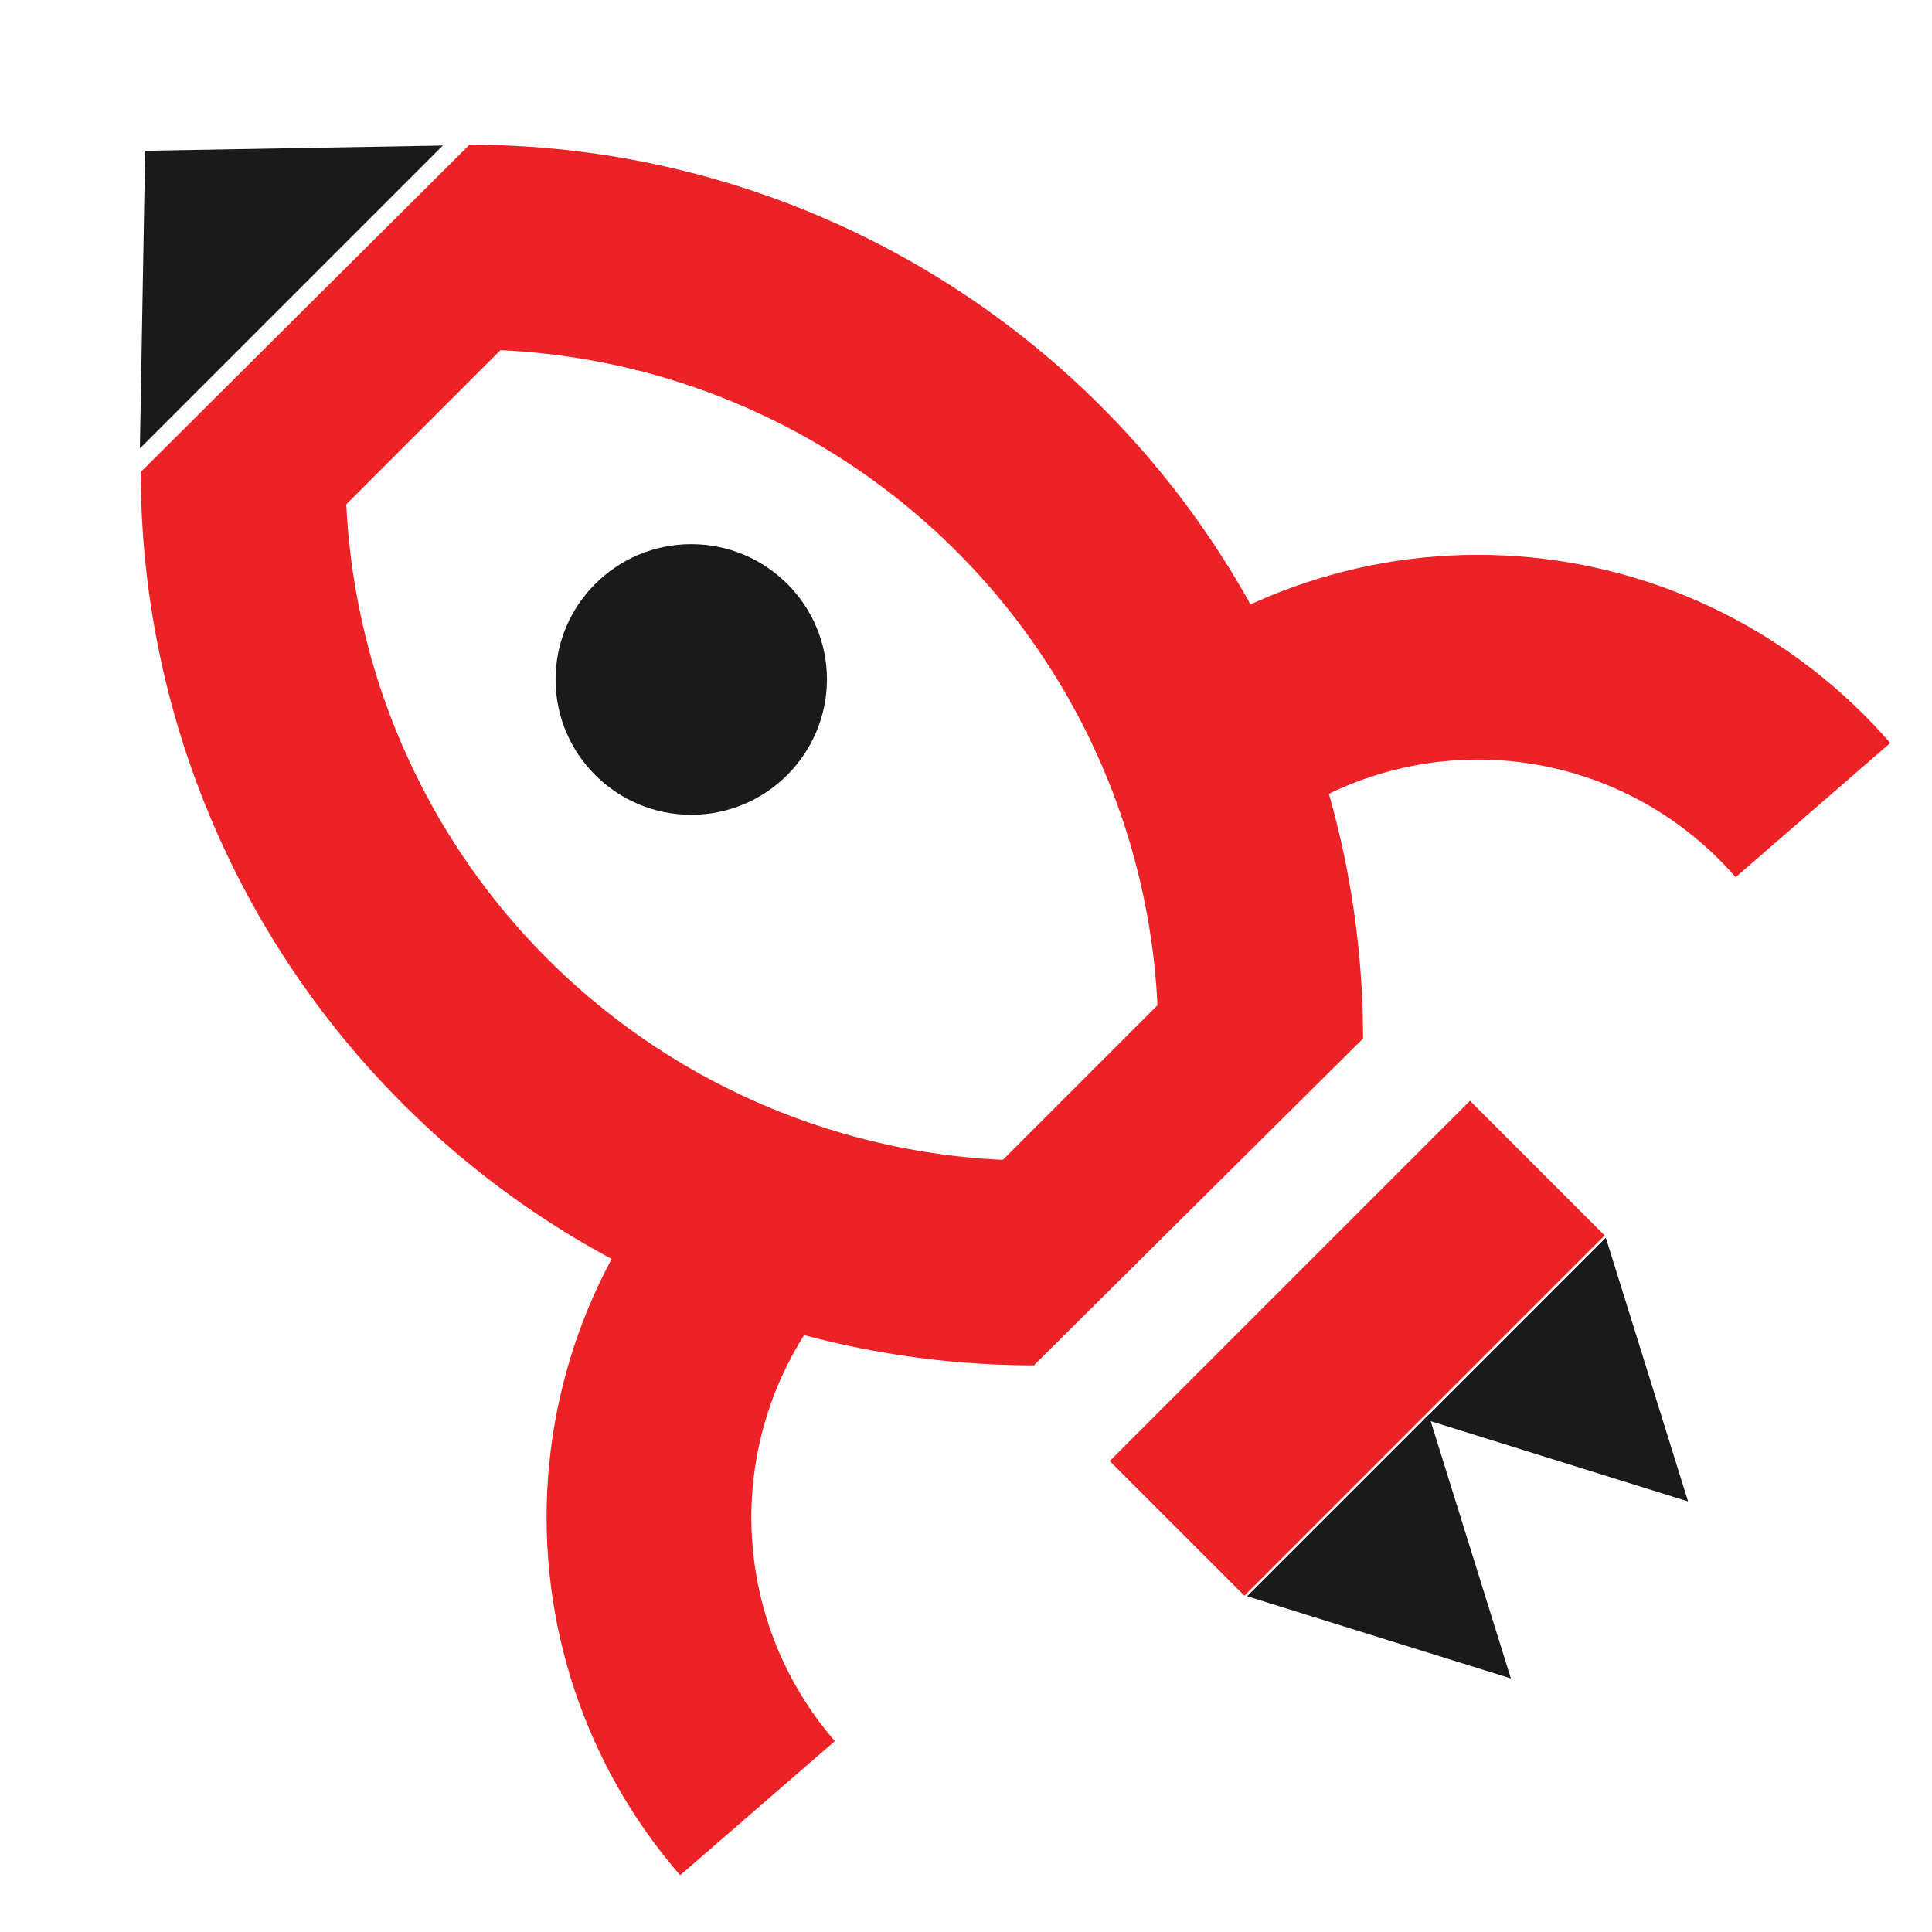
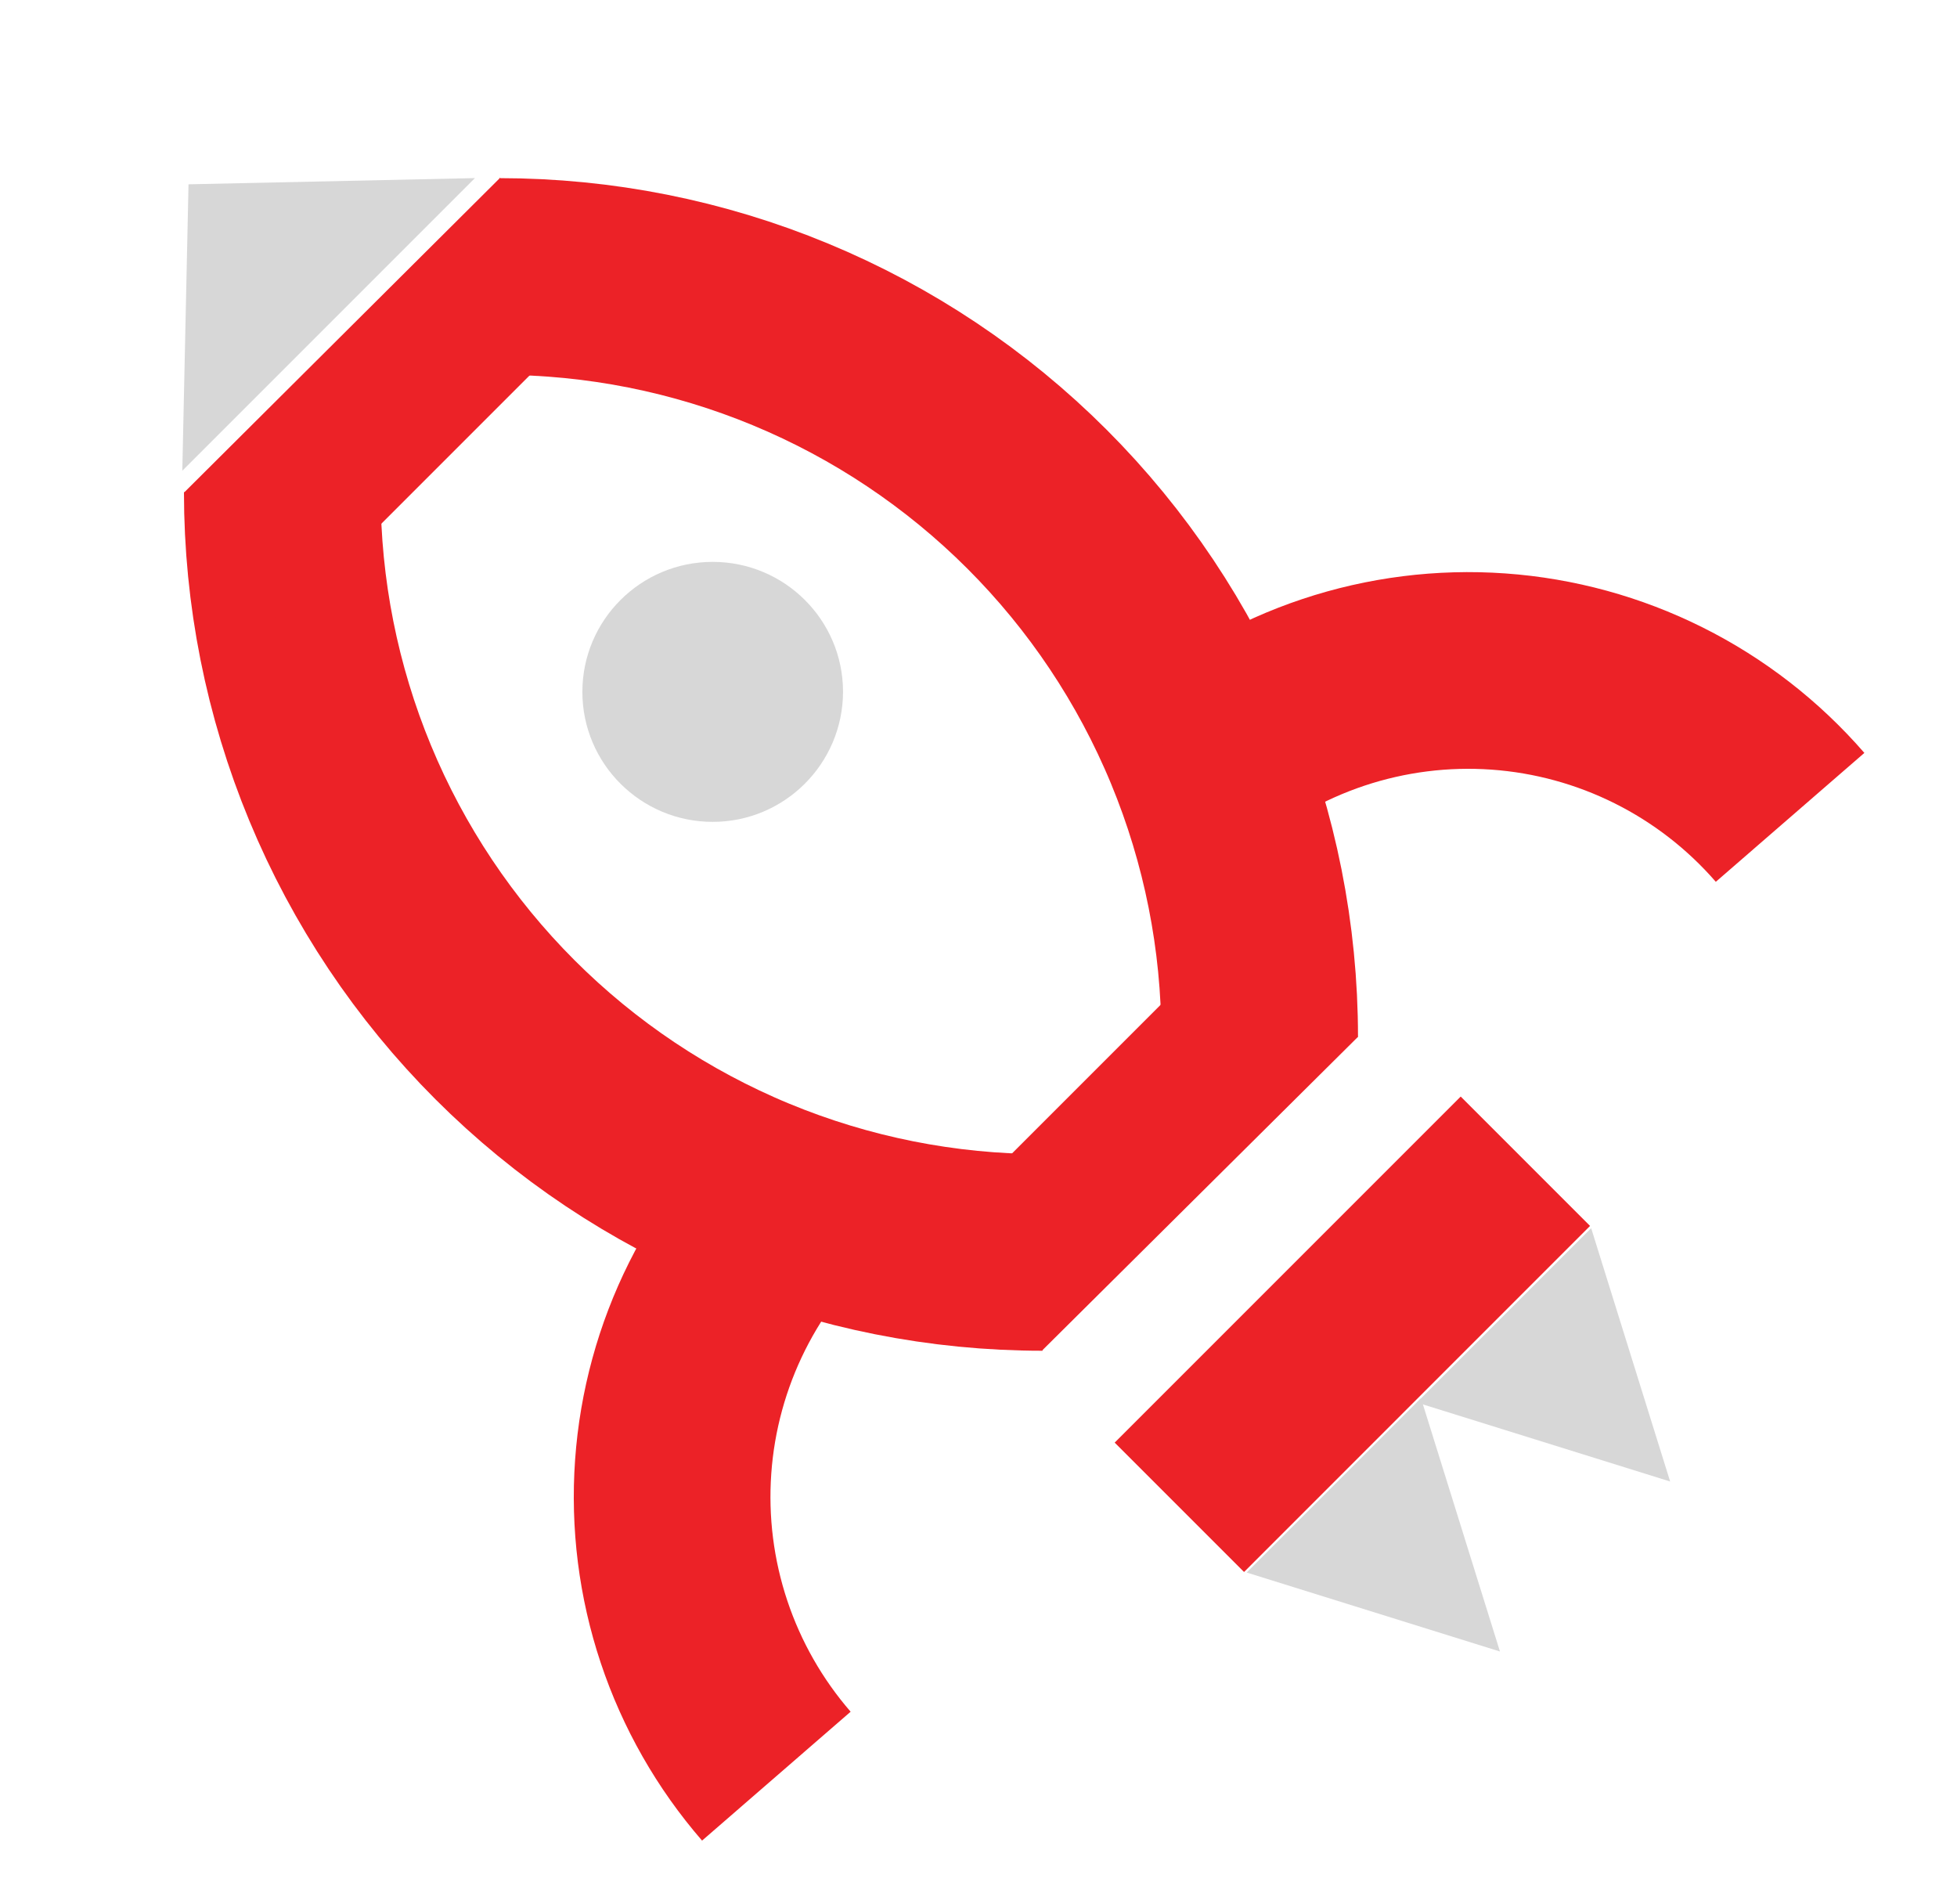
- <svg xmlns="http://www.w3.org/2000/svg" width="78" height="78" viewBox="0 0 78 78" fill="none">
-   <path d="M27.908 32.896C24.886 32.896 22.43 30.452 22.43 27.432C22.43 24.419 24.88 21.969 27.908 21.969C30.929 21.969 33.386 24.412 33.386 27.432C33.379 30.446 30.929 32.896 27.908 32.896Z" fill="#1A1A1A" />
-   <path d="M50.897 41.93C50.897 37.733 50.07 33.578 48.464 29.701C46.858 25.825 44.505 22.302 41.537 19.335C38.57 16.367 35.047 14.014 31.171 12.408C27.294 10.802 23.139 9.976 18.942 9.976" stroke="#EC2227" stroke-width="8.267" />
-   <path d="M9.816 19.036C9.816 23.232 10.642 27.388 12.248 31.264C13.854 35.141 16.208 38.664 19.175 41.631C22.142 44.598 25.665 46.952 29.542 48.558C33.418 50.164 37.574 50.99 41.77 50.99" stroke="#EC2227" stroke-width="8.267" />
-   <path d="M55.03 41.928L50.861 36.454L36.317 50.998L41.757 55.107L55.03 41.928Z" fill="#EC2227" />
-   <path d="M64.785 49.879L59.347 44.441L44.803 58.985L50.241 64.423L64.785 49.879Z" fill="#EC2227" />
-   <path d="M24.378 9.963L18.963 5.834L5.703 19.036L9.75 24.591L24.378 9.963Z" fill="#EC2227" />
-   <path d="M60.999 67.764L50.351 64.444L57.679 57.116L60.999 67.764Z" fill="#1A1A1A" />
-   <path d="M68.152 60.617L57.504 57.297L64.831 49.969L68.152 60.617Z" fill="#1A1A1A" />
-   <path d="M9.245 9.473L9.411 9.47L9.242 9.639L9.245 9.473Z" stroke="#1A1A1A" stroke-width="6.889" />
-   <path d="M73.194 32.706C71.652 30.93 69.776 29.474 67.673 28.422C65.569 27.371 63.279 26.744 60.933 26.577C58.587 26.411 56.231 26.708 54 27.452C51.769 28.196 49.706 29.372 47.93 30.913" stroke="#EC2227" stroke-width="8.267" />
-   <path d="M30.582 73.001C29.041 71.224 27.864 69.161 27.12 66.929C26.376 64.697 26.079 62.341 26.245 59.995C26.412 57.648 27.039 55.358 28.091 53.253C29.143 51.149 30.599 49.273 32.376 47.731" stroke="#EC2227" stroke-width="8.267" />
+ <svg xmlns="http://www.w3.org/2000/svg" width="182" height="177" viewBox="0 0 182 177" fill="none">
+   <path d="M66.281 76.424C59.596 76.424 54.161 71.018 54.161 64.336C54.161 57.669 59.582 52.248 66.281 52.248C72.966 52.248 78.401 57.654 78.401 64.336C78.387 71.003 72.966 76.424 66.281 76.424Z" fill="#D7D7D7" />
+   <path d="M117.148 96.409C117.148 87.125 115.319 77.932 111.766 69.354C108.213 60.777 103.006 52.983 96.441 46.418C89.876 39.853 82.082 34.645 73.504 31.093C64.927 27.54 55.733 25.711 46.449 25.711" stroke="#EC2227" stroke-width="18.29" />
+   <path d="M26.253 45.761C26.253 55.045 28.081 64.238 31.634 72.816C35.187 81.393 40.395 89.187 46.96 95.752C53.525 102.317 61.319 107.524 69.896 111.077C78.474 114.63 87.667 116.459 96.951 116.459" stroke="#EC2227" stroke-width="18.29" />
+   <path d="M126.294 96.412L117.071 84.301L84.893 116.479L96.927 125.57L126.294 96.412Z" fill="#EC2227" />
+   <path d="M147.874 113.997L135.844 101.967L103.665 134.145L115.696 146.176L147.874 113.997Z" fill="#EC2227" />
+   <path d="M58.474 25.688L46.492 16.553L17.156 45.763L26.11 58.053L58.474 25.688Z" fill="#EC2227" />
+   <path d="M139.496 153.571L115.937 146.226L132.15 130.013L139.496 153.571Z" fill="#D7D7D7" />
+   <path d="M155.323 137.763L131.764 130.417L147.977 114.204L155.323 137.763Z" fill="#D7D7D7" />
+   <path d="M24.993 24.6L25.36 24.592L24.985 24.967L24.993 24.6Z" stroke="#D7D7D7" stroke-width="15.242" />
+   <path d="M166.477 76.005C163.067 72.074 158.917 68.853 154.263 66.527C149.608 64.2 144.541 62.813 139.351 62.444C134.16 62.076 128.948 62.734 124.012 64.379C119.076 66.025 114.512 68.627 110.581 72.037" stroke="#EC2227" stroke-width="18.29" />
+   <path d="M72.2 165.162C68.79 161.231 66.187 156.666 64.541 151.729C62.895 146.791 62.237 141.578 62.606 136.386C62.974 131.195 64.362 126.126 66.689 121.471C69.016 116.816 72.237 112.664 76.169 109.254" stroke="#EC2227" stroke-width="18.29" />
</svg>
